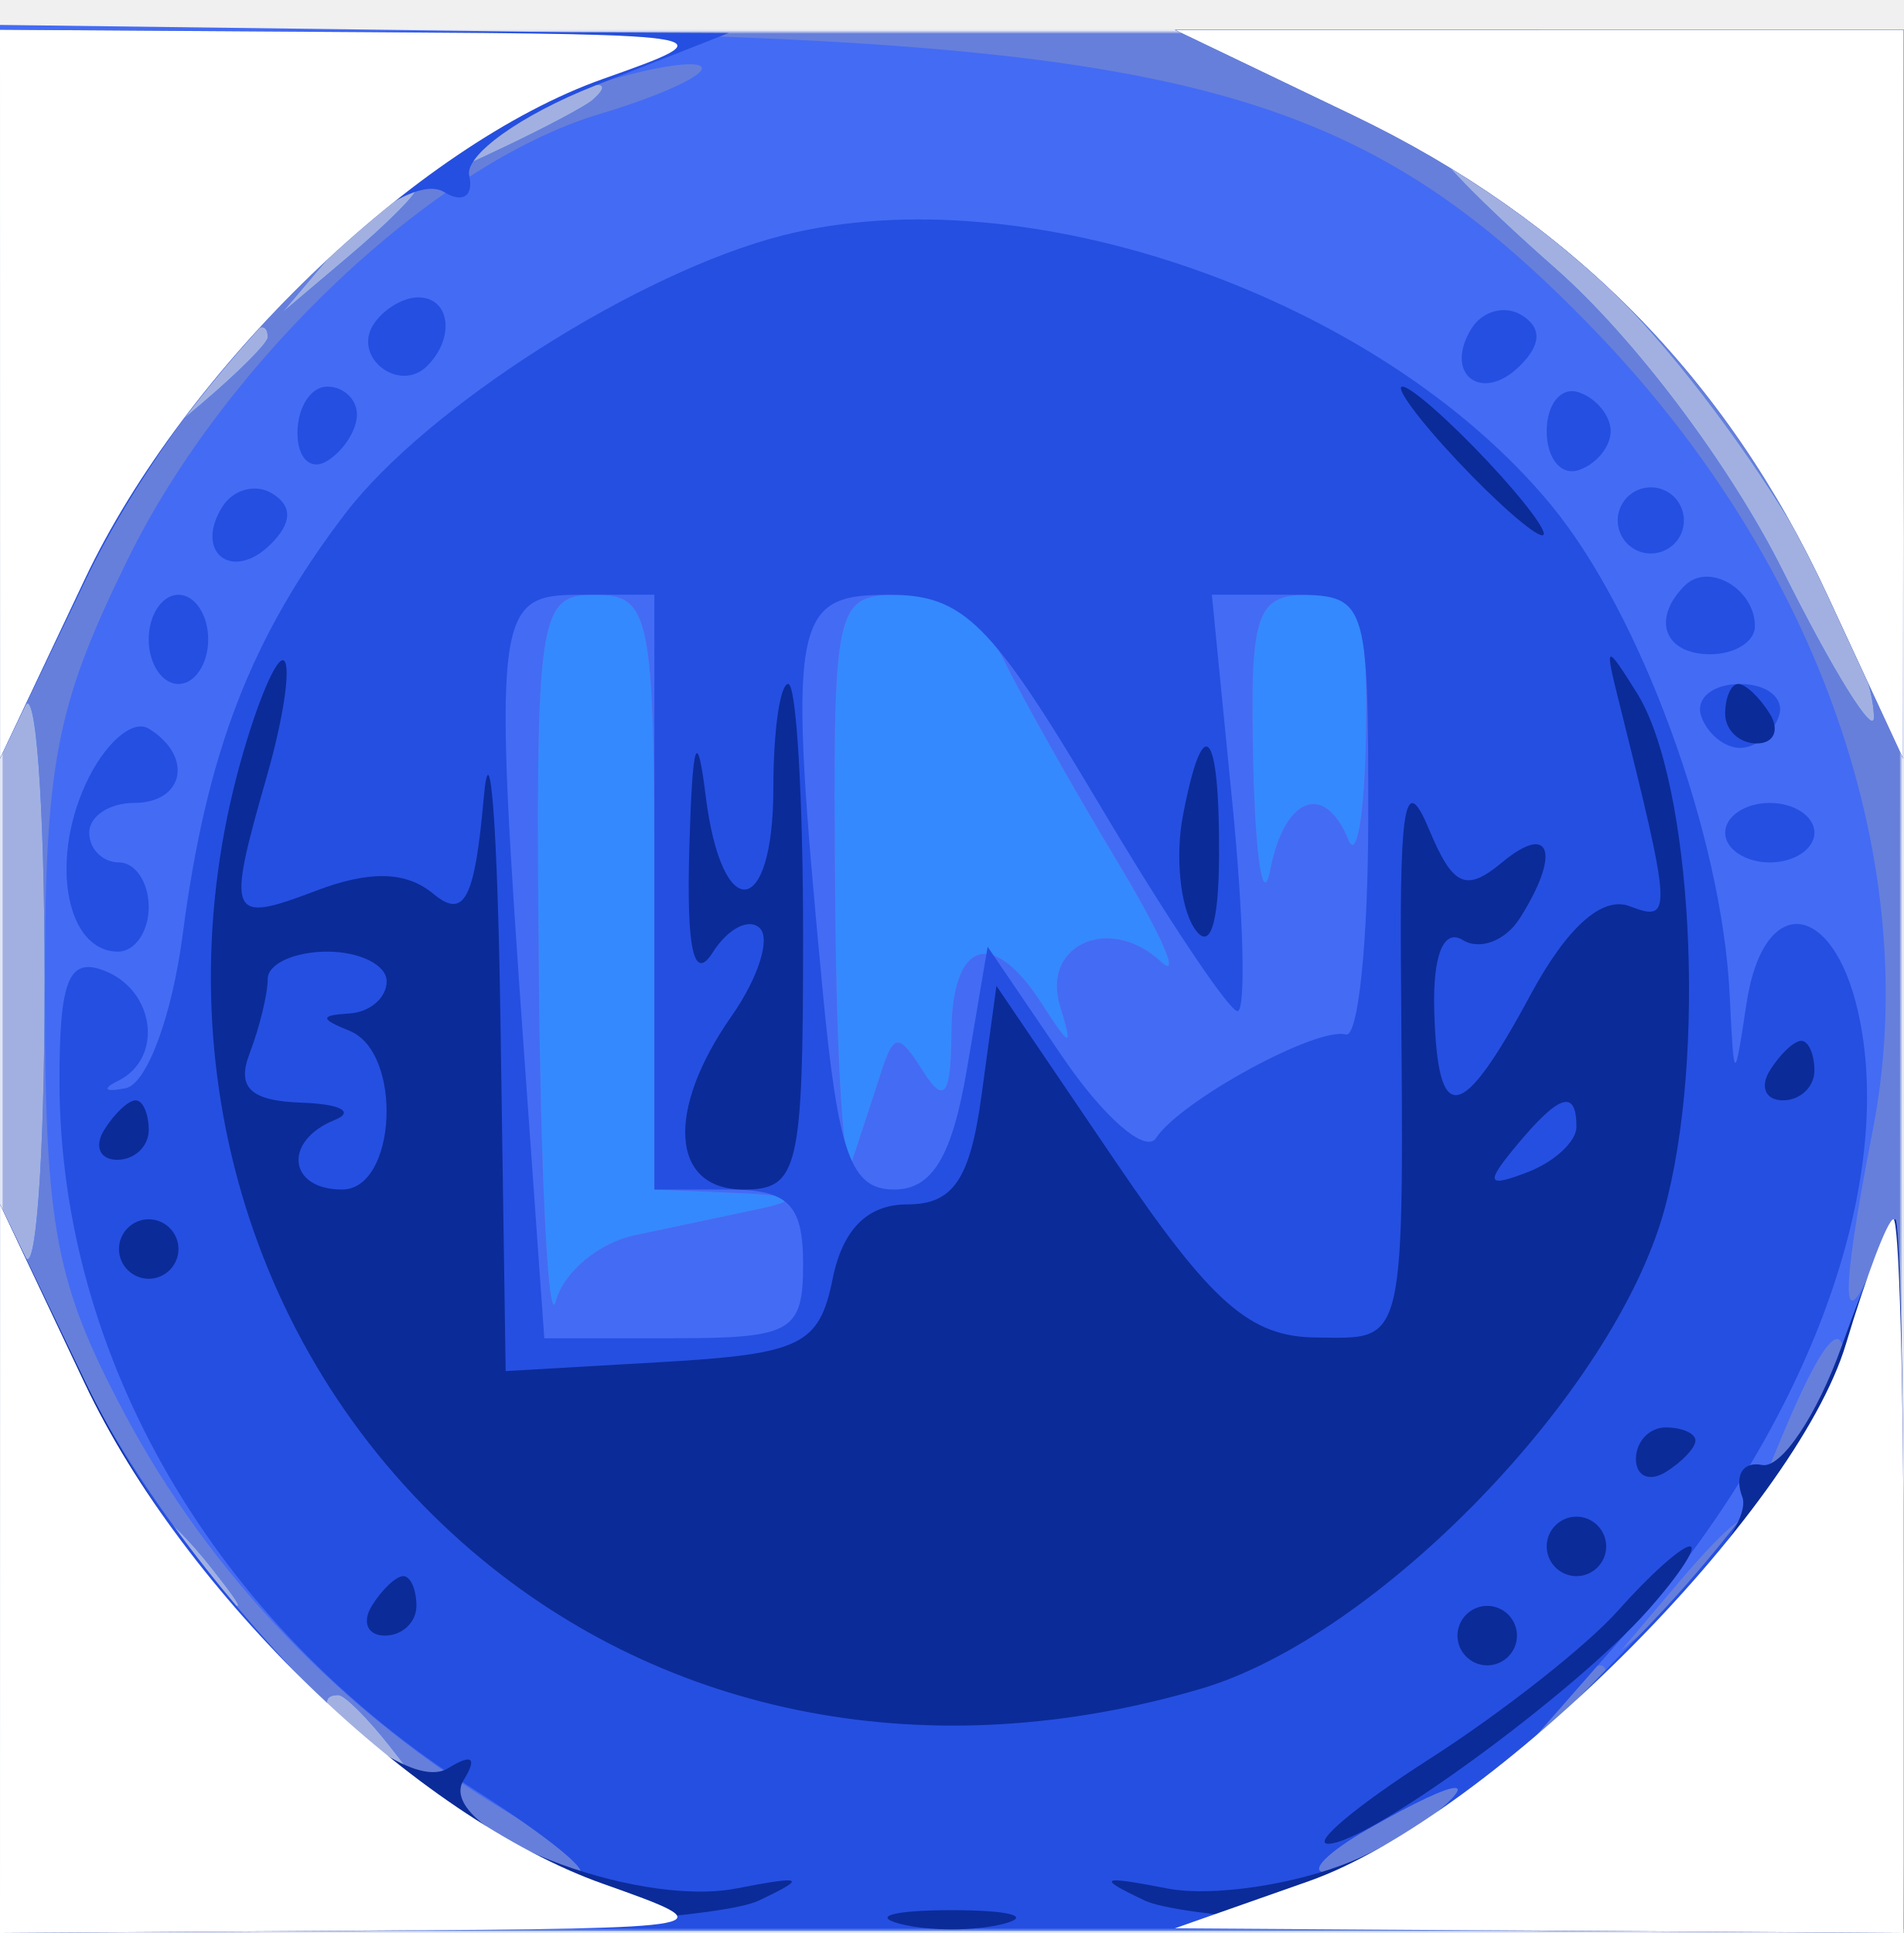
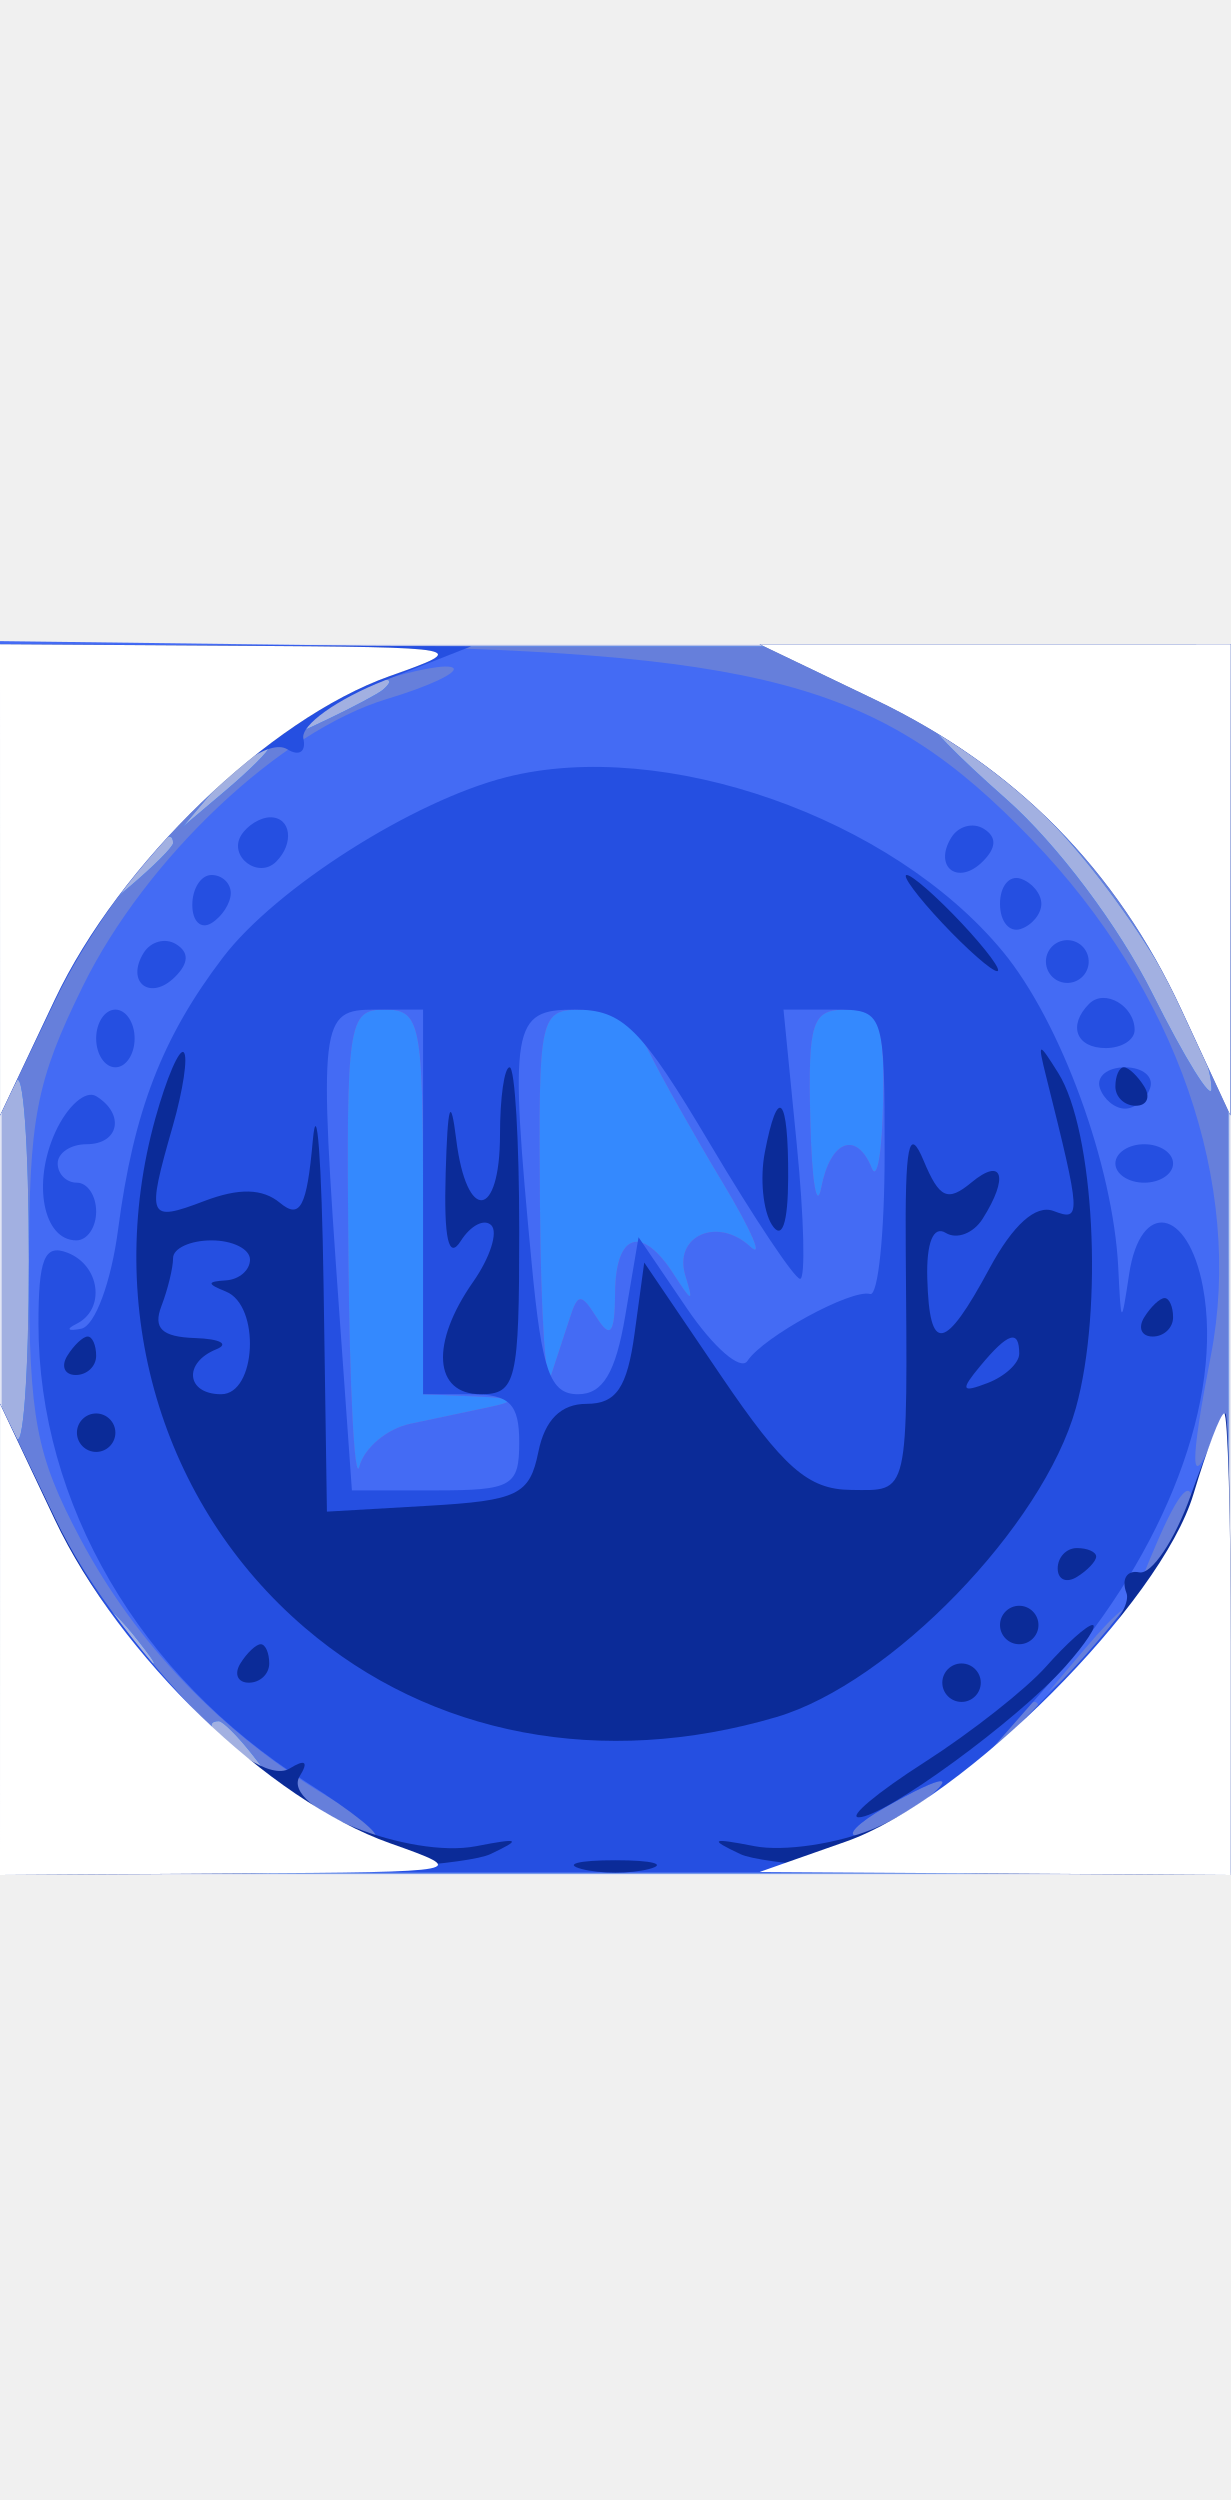
- <svg xmlns="http://www.w3.org/2000/svg" width="64" height="65" viewBox="0 0 64 65" fill="none">
+ <svg xmlns="http://www.w3.org/2000/svg" width="32" height="65" viewBox="0 0 64 65" fill="none">
  <path fill-rule="evenodd" clip-rule="evenodd" d="M0 33V65H32H64V33V1H32H0V33Z" fill="#E2E5F4" />
  <path fill-rule="evenodd" clip-rule="evenodd" d="M0.087 33V64.942H32.011H63.936L63.928 33L63.919 1.058H32.003H0.087V33Z" fill="#A2B0E1" />
  <path fill-rule="evenodd" clip-rule="evenodd" d="M0.07 13.308C0.109 20.014 0.446 24.729 0.82 23.787C1.194 22.845 1.5 26.991 1.5 33C1.5 39.009 1.194 43.155 0.82 42.213C0.446 41.271 0.109 45.993 0.07 52.707L0 64.913H31.938H63.875L63.87 33.014L63.864 1.116H31.932H0L0.07 13.308ZM19.917 3.365C19.688 3.565 18.375 4.265 17 4.92C14.643 6.042 14.611 6.022 16.441 4.555C18.034 3.279 21.289 2.164 19.917 3.365ZM53.612 9.21C57.828 13.096 63 21.314 63 24.126C63 24.783 61.621 22.561 59.936 19.189C58.165 15.643 54.943 11.359 52.296 9.029C49.778 6.813 48.017 5 48.382 5C48.746 5 51.1 6.894 53.612 9.21ZM14 6.345C14 6.535 12.988 7.547 11.75 8.595L9.5 10.5L11.405 8.25C13.195 6.136 14 5.545 14 6.345ZM9 11.345C9 11.535 7.988 12.547 6.75 13.595L4.5 15.5L6.405 13.25C8.195 11.136 9 10.545 9 11.345ZM7.128 52.75C8.371 54.336 8.336 54.371 6.75 53.128C5.084 51.821 4.555 51 5.378 51C5.585 51 6.373 51.788 7.128 52.75ZM13.128 58.75C14.371 60.336 14.336 60.371 12.75 59.128C11.084 57.821 10.555 57 11.378 57C11.585 57 12.373 57.788 13.128 58.75Z" fill="#3489FE" />
  <path fill-rule="evenodd" clip-rule="evenodd" d="M0.07 13.308C0.109 20.014 0.446 24.729 0.82 23.787C1.194 22.845 1.5 26.991 1.5 33C1.5 39.009 1.194 43.155 0.82 42.213C0.446 41.271 0.109 45.993 0.07 52.707L0 64.913H31.938H63.875L63.87 33.014L63.864 1.116H31.932H0L0.07 13.308ZM19.917 3.365C19.688 3.565 18.375 4.265 17 4.92C14.643 6.042 14.611 6.022 16.441 4.555C18.034 3.279 21.289 2.164 19.917 3.365ZM53.612 9.21C57.828 13.096 63 21.314 63 24.126C63 24.783 61.621 22.561 59.936 19.189C58.165 15.643 54.943 11.359 52.296 9.029C49.778 6.813 48.017 5 48.382 5C48.746 5 51.1 6.894 53.612 9.21ZM14 6.345C14 6.535 12.988 7.547 11.75 8.595L9.5 10.5L11.405 8.25C13.195 6.136 14 5.545 14 6.345ZM9 11.345C9 11.535 7.988 12.547 6.75 13.595L4.5 15.5L6.405 13.25C8.195 11.136 9 10.545 9 11.345ZM22 30V40L24.75 40.116C26.723 40.199 26.935 40.352 25.5 40.655C24.4 40.888 22.52 41.286 21.323 41.54C20.126 41.794 18.941 42.789 18.689 43.751C18.438 44.713 18.18 39.763 18.116 32.75C18.006 20.628 18.099 20 20 20C21.867 20 22 20.667 22 30ZM33.778 22.25C34.383 23.488 36.095 26.525 37.582 29C39.069 31.475 39.717 32.973 39.021 32.328C37.308 30.741 35.004 31.766 35.639 33.833C36.079 35.266 35.993 35.255 35.026 33.75C33.367 31.171 32.002 31.62 31.985 34.75C31.973 36.838 31.745 37.145 31.038 36.028C30.219 34.732 30.051 34.732 29.633 36.028C29.372 36.838 28.933 38.175 28.658 39C28.383 39.825 28.122 35.888 28.079 30.25C28.001 20.148 28.034 20 30.339 20C31.773 20 33.105 20.871 33.778 22.25ZM45.921 24.75C45.878 27.363 45.615 28.938 45.338 28.25C44.54 26.274 43.179 26.791 42.706 29.25C42.467 30.488 42.211 28.913 42.136 25.75C42.015 20.621 42.216 20 44 20C45.73 20 45.989 20.64 45.921 24.75ZM7.128 52.75C8.371 54.336 8.336 54.371 6.75 53.128C5.084 51.821 4.555 51 5.378 51C5.585 51 6.373 51.788 7.128 52.75ZM13.128 58.75C14.371 60.336 14.336 60.371 12.75 59.128C11.084 57.821 10.555 57 11.378 57C11.585 57 12.373 57.788 13.128 58.75Z" fill="#667FDB" />
  <path fill-rule="evenodd" clip-rule="evenodd" d="M0.001 13.169L0.002 25.5L2.851 19.478C6.09 12.63 14.028 4.806 19.602 2.966C21.544 2.325 23.332 1.998 23.573 2.24C23.815 2.482 22.275 3.2 20.151 3.837C14.597 5.501 7.578 12.122 4.306 18.786C1.859 23.769 1.501 25.652 1.509 33.5C1.517 41.303 1.871 43.165 4.17 47.5C7.06 52.951 11.538 57.626 17 60.897C18.925 62.049 20.038 62.994 19.473 62.996C15.776 63.01 6.271 53.558 2.882 46.5L0.002 40.5L0.001 52.692L0 64.884H32H64L63.93 52.692C63.885 44.949 63.546 41.23 63 42.5C61.885 45.095 61.873 43.602 62.963 38C64.693 29.105 61.189 18.991 53.666 11.167C45.736 2.921 39.822 1.341 15.75 1.037L0 0.838L0.001 13.169ZM45.5 3.882C52.805 7.389 58.043 12.689 61.431 20L63.98 25.5L63.99 13.25L64 1L51.75 1.001L39.5 1.002L45.5 3.882ZM22 30V40L24.75 40.116C26.723 40.199 26.935 40.352 25.5 40.655C24.4 40.888 22.52 41.286 21.323 41.54C20.126 41.794 18.941 42.789 18.689 43.751C18.438 44.713 18.18 39.763 18.116 32.75C18.006 20.628 18.099 20 20 20C21.867 20 22 20.667 22 30ZM33.778 22.25C34.383 23.488 36.095 26.525 37.582 29C39.069 31.475 39.717 32.973 39.021 32.328C37.308 30.741 35.004 31.766 35.639 33.833C36.079 35.266 35.993 35.255 35.026 33.75C33.367 31.171 32.002 31.62 31.985 34.75C31.973 36.838 31.745 37.145 31.038 36.028C30.219 34.732 30.051 34.732 29.633 36.028C29.372 36.838 28.933 38.175 28.658 39C28.383 39.825 28.122 35.888 28.079 30.25C28.001 20.148 28.034 20 30.339 20C31.773 20 33.105 20.871 33.778 22.25ZM45.921 24.75C45.878 27.363 45.615 28.938 45.338 28.25C44.54 26.274 43.179 26.791 42.706 29.25C42.467 30.488 42.211 28.913 42.136 25.75C42.015 20.621 42.216 20 44 20C45.73 20 45.989 20.64 45.921 24.75ZM62 45.809C62 46.254 61.318 47.491 60.484 48.559C59.078 50.359 59.053 50.3 60.144 47.75C61.322 44.999 62 44.289 62 45.809ZM59 51.345C59 51.535 57.987 52.547 56.75 53.595L54.5 55.5L56.405 53.25C58.195 51.136 59 50.545 59 51.345ZM54 56.345C54 56.535 52.987 57.547 51.75 58.595L49.5 60.5L51.405 58.25C53.195 56.136 54 55.545 54 56.345ZM47.559 61.532C46.491 62.339 45.141 62.984 44.559 62.965C43.976 62.945 44.625 62.286 46 61.5C49.239 59.648 50.028 59.664 47.559 61.532Z" fill="#446BF4" />
  <path fill-rule="evenodd" clip-rule="evenodd" d="M0.001 13.25L0.002 25.5L2.882 19.5C5.979 13.049 13.111 5.333 14.935 6.46C15.556 6.844 15.928 6.596 15.775 5.901C15.624 5.215 17.525 3.856 20 2.881L24.5 1.109L12.25 1.054L0 1L0.001 13.25ZM45.5 3.882C52.805 7.389 58.043 12.689 61.431 20L63.98 25.5L63.99 13.25L64 1L51.75 1.001L39.5 1.002L45.5 3.882ZM26.332 7.912C21.487 9.138 14.348 13.678 11.602 17.277C8.435 21.43 6.944 25.291 6.143 31.418C5.784 34.167 4.938 36.45 4.225 36.593C3.524 36.734 3.411 36.621 3.975 36.342C5.505 35.583 5.212 33.295 3.5 32.638C2.31 32.182 2 32.95 2 36.353C2 45.666 7.255 54.669 15.886 60.143C18.364 61.714 19.954 63 19.418 63C15.764 63 6.243 53.5 2.882 46.5L0.002 40.5L0.001 52.678L0 64.855H32H64L63.921 52.678C63.842 40.5 63.842 40.5 62.315 44.817C61.428 47.326 58.483 51.513 55.28 54.817L49.772 60.5L54.879 54.677C60.64 48.108 63.635 40.198 62.55 34.416C61.778 30.301 59.304 29.871 58.716 33.75C58.306 36.457 58.297 36.452 58.15 33.432C57.889 28.092 55.161 20.625 52.134 16.966C46.374 10.003 34.512 5.841 26.332 7.912ZM12.543 10.931C11.86 12.036 13.437 13.23 14.361 12.306C15.311 11.355 15.134 10 14.059 10C13.541 10 12.859 10.419 12.543 10.931ZM49.469 11.05C48.519 12.588 49.82 13.58 51.104 12.296C51.822 11.578 51.839 11.019 51.156 10.597C50.596 10.251 49.837 10.455 49.469 11.05ZM10 14.559C10 15.416 10.45 15.84 11 15.5C11.55 15.16 12 14.459 12 13.941C12 13.423 11.55 13 11 13C10.45 13 10 13.702 10 14.559ZM52 14.5C52 15.417 52.484 16.005 53.075 15.808C53.666 15.611 54.15 15.022 54.15 14.5C54.15 13.978 53.666 13.389 53.075 13.192C52.484 12.995 52 13.583 52 14.5ZM7.469 17.05C6.519 18.588 7.82 19.58 9.104 18.296C9.822 17.578 9.839 17.019 9.156 16.597C8.596 16.251 7.837 16.455 7.469 17.05ZM54.553 16.915C54.231 17.436 54.394 18.125 54.915 18.447C55.436 18.769 56.125 18.606 56.447 18.085C56.769 17.564 56.606 16.875 56.085 16.553C55.564 16.231 54.875 16.394 54.553 16.915ZM56.639 19.694C55.513 20.82 55.954 22 57.5 22C58.325 22 59 21.577 59 21.059C59 19.798 57.438 18.895 56.639 19.694ZM5 21.5C5 22.325 5.45 23 6 23C6.55 23 7 22.325 7 21.5C7 20.675 6.55 20 6 20C5.45 20 5 20.675 5 21.5ZM22 30V40H24.5C26.5 40 27 40.5 27 42.5C27 44.784 26.623 45 22.65 45H18.299L17.65 35.846C16.562 20.522 16.623 20 19.5 20H22V30ZM36.931 27C39.218 30.85 41.321 34 41.605 34C41.889 34 41.811 30.85 41.431 27L40.742 20H43.371C45.976 20 46 20.068 46 27.5C46 31.625 45.663 34.904 45.25 34.788C44.276 34.512 39.685 37.015 38.867 38.269C38.519 38.802 37.102 37.573 35.719 35.537L33.204 31.835L32.514 35.918C32.011 38.894 31.345 40 30.057 40C28.604 40 28.176 38.797 27.652 33.25C26.475 20.787 26.607 20 29.886 20C32.396 20 33.313 20.911 36.931 27ZM57.192 24.075C57.389 24.666 57.977 25.15 58.5 25.15C59.023 25.15 59.611 24.666 59.808 24.075C60.005 23.484 59.417 23 58.5 23C57.583 23 56.995 23.484 57.192 24.075ZM2.873 26.38C1.668 29.024 2.249 32 3.969 32C4.536 32 5 31.325 5 30.5C5 29.675 4.55 29 4 29C3.45 29 3 28.55 3 28C3 27.45 3.675 27 4.5 27C6.196 27 6.512 25.435 5.004 24.503C4.457 24.164 3.497 25.009 2.873 26.38ZM58 28C58 28.55 58.675 29 59.5 29C60.325 29 61 28.55 61 28C61 27.45 60.325 27 59.5 27C58.675 27 58 27.45 58 28ZM47.559 61.532C46.491 62.339 45.141 62.984 44.559 62.965C43.976 62.945 44.625 62.286 46 61.5C49.239 59.648 50.028 59.664 47.559 61.532Z" fill="#254FE1" />
  <path fill-rule="evenodd" clip-rule="evenodd" d="M0.001 13.25L0.002 25.5L2.851 19.478C6.201 12.396 13.983 4.882 20.275 2.654C24.459 1.172 24.382 1.157 12.25 1.079L0 1L0.001 13.25ZM45.5 3.882C52.805 7.389 58.043 12.689 61.431 20L63.98 25.5L63.99 13.25L64 1L51.75 1.001L39.5 1.002L45.5 3.882ZM49 15.5C50.292 16.875 51.574 18 51.849 18C52.124 18 51.292 16.875 50 15.5C48.708 14.125 47.426 13 47.151 13C46.876 13 47.708 14.125 49 15.5ZM8.078 25.656C5.353 35.471 8.366 45.734 15.856 52.145C22.431 57.773 31.337 59.457 40.384 56.784C46.317 55.031 54.231 46.862 55.943 40.724C57.387 35.543 56.903 26.295 55.03 23.299C53.988 21.634 53.942 21.649 54.405 23.5C56.22 30.757 56.235 31.027 54.789 30.473C53.867 30.119 52.678 31.183 51.451 33.461C49.119 37.791 48.33 37.918 48.219 33.982C48.166 32.12 48.533 31.212 49.178 31.61C49.753 31.965 50.616 31.636 51.096 30.878C52.475 28.702 52.144 27.636 50.51 28.992C49.278 30.014 48.849 29.819 48.033 27.864C47.258 26.006 47.058 26.999 47.099 32.5C47.196 45.467 47.303 45.003 44.25 44.976C42.024 44.956 40.738 43.827 37.5 39.052L33.5 33.152L33 36.826C32.613 39.667 32.046 40.5 30.5 40.5C29.168 40.5 28.331 41.335 27.994 43C27.543 45.233 26.93 45.532 22.244 45.802L17 46.105L16.825 34.302C16.729 27.811 16.477 24.445 16.264 26.822C15.957 30.261 15.609 30.92 14.561 30.05C13.652 29.296 12.43 29.266 10.622 29.954C7.683 31.071 7.601 30.877 8.983 26.06C9.523 24.175 9.781 22.448 9.556 22.222C9.33 21.997 8.665 23.542 8.078 25.656ZM26 26.5C26 30.91 24.263 31.1 23.723 26.75C23.434 24.419 23.279 24.913 23.175 28.5C23.076 31.927 23.323 33.037 23.961 32.029C24.473 31.22 25.187 30.853 25.548 31.214C25.909 31.575 25.483 32.9 24.602 34.158C22.367 37.349 22.547 40 25 40C26.843 40 27 39.333 27 31.5C27 26.825 26.775 23 26.5 23C26.225 23 26 24.575 26 26.5ZM58 24C58 24.55 58.477 25 59.059 25C59.641 25 59.84 24.55 59.5 24C59.16 23.45 58.684 23 58.441 23C58.198 23 58 23.45 58 24ZM39.768 27.435C39.512 28.775 39.677 30.462 40.136 31.185C40.667 32.023 40.975 31.14 40.985 28.75C41.002 24.463 40.45 23.866 39.768 27.435ZM13 33C13 33.55 12.438 34.036 11.75 34.079C10.75 34.142 10.75 34.259 11.75 34.662C13.555 35.391 13.339 40 11.5 40C9.684 40 9.509 38.365 11.25 37.662C11.938 37.385 11.439 37.122 10.143 37.079C8.42 37.021 7.949 36.575 8.393 35.418C8.727 34.548 9 33.423 9 32.918C9 32.413 9.9 32 11 32C12.1 32 13 32.45 13 33ZM59.5 36C59.16 36.55 59.359 37 59.941 37C60.523 37 61 36.55 61 36C61 35.45 60.802 35 60.559 35C60.316 35 59.84 35.45 59.5 36ZM3.5 38C3.16 38.55 3.359 39 3.941 39C4.523 39 5 38.55 5 38C5 37.45 4.802 37 4.559 37C4.316 37 3.84 37.45 3.5 38ZM53 37.893C53 38.384 52.261 39.069 51.359 39.416C49.986 39.943 49.924 39.796 50.981 38.523C52.421 36.788 53 36.607 53 37.893ZM0.001 52.75L0 65L11.75 64.93C18.213 64.891 24.4 64.434 25.5 63.914C27.158 63.131 27.032 63.06 24.758 63.502C21.303 64.172 14.57 61.505 15.583 59.866C16.056 59.1 15.876 58.959 15.064 59.46C13.103 60.672 6.119 53.243 2.882 46.5L0.002 40.5L0.001 52.75ZM4 42C4 42.55 4.45 43 5 43C5.55 43 6 42.55 6 42C6 41.45 5.55 41 5 41C4.45 41 4 41.45 4 42ZM61.923 45.25C61.09 47.587 59.883 49.393 59.24 49.262C58.598 49.131 58.299 49.615 58.576 50.338C59.232 52.047 49.969 60.697 45.47 62.577C43.552 63.378 40.749 63.794 39.242 63.502C36.968 63.06 36.842 63.131 38.5 63.914C39.6 64.434 45.787 64.891 52.25 64.93L64 65V53C64 46.4 63.874 41 63.719 41C63.565 41 62.757 42.913 61.923 45.25ZM55 49.059C55 49.641 55.45 49.84 56 49.5C56.55 49.16 57 48.684 57 48.441C57 48.198 56.55 48 56 48C55.45 48 55 48.477 55 49.059ZM52 52C52 52.55 52.45 53 53 53C53.55 53 54 52.55 54 52C54 51.45 53.55 51 53 51C52.45 51 52 51.45 52 52ZM54.405 54.151C53.357 55.335 50.499 57.585 48.054 59.151C45.609 60.718 44.079 62 44.654 62C45.997 62 52.929 56.936 55.405 54.146C56.453 52.966 57.085 52 56.81 52C56.535 52 55.453 52.968 54.405 54.151ZM12.5 54C12.16 54.55 12.359 55 12.941 55C13.523 55 14 54.55 14 54C14 53.45 13.802 53 13.559 53C13.316 53 12.84 53.45 12.5 54ZM49 55C49 55.55 49.45 56 50 56C50.55 56 51 55.55 51 55C51 54.45 50.55 54 50 54C49.45 54 49 54.45 49 55ZM30.25 64.689C31.212 64.941 32.788 64.941 33.75 64.689C34.712 64.438 33.925 64.232 32 64.232C30.075 64.232 29.288 64.438 30.25 64.689Z" fill="#0B2B98" />
  <path fill-rule="evenodd" clip-rule="evenodd" d="M0.001 13.25L0.002 25.5L2.851 19.478C6.201 12.396 13.983 4.882 20.275 2.654C24.459 1.172 24.382 1.157 12.25 1.079L0 1L0.001 13.25ZM45.5 3.882C52.805 7.389 58.043 12.689 61.431 20L63.98 25.5L63.99 13.25L64 1L51.75 1.001L39.5 1.002L45.5 3.882ZM0.001 52.75L0 65L12.25 64.921C24.382 64.843 24.459 64.828 20.275 63.346C13.983 61.118 6.201 53.604 2.851 46.522L0.002 40.5L0.001 52.75ZM62.061 45.19C60.363 50.86 50.125 61.101 44 63.258L39.5 64.842L51.75 64.921L64 65V53C64 46.4 63.846 41 63.658 41C63.47 41 62.752 42.885 62.061 45.19Z" fill="white" />
</svg>
